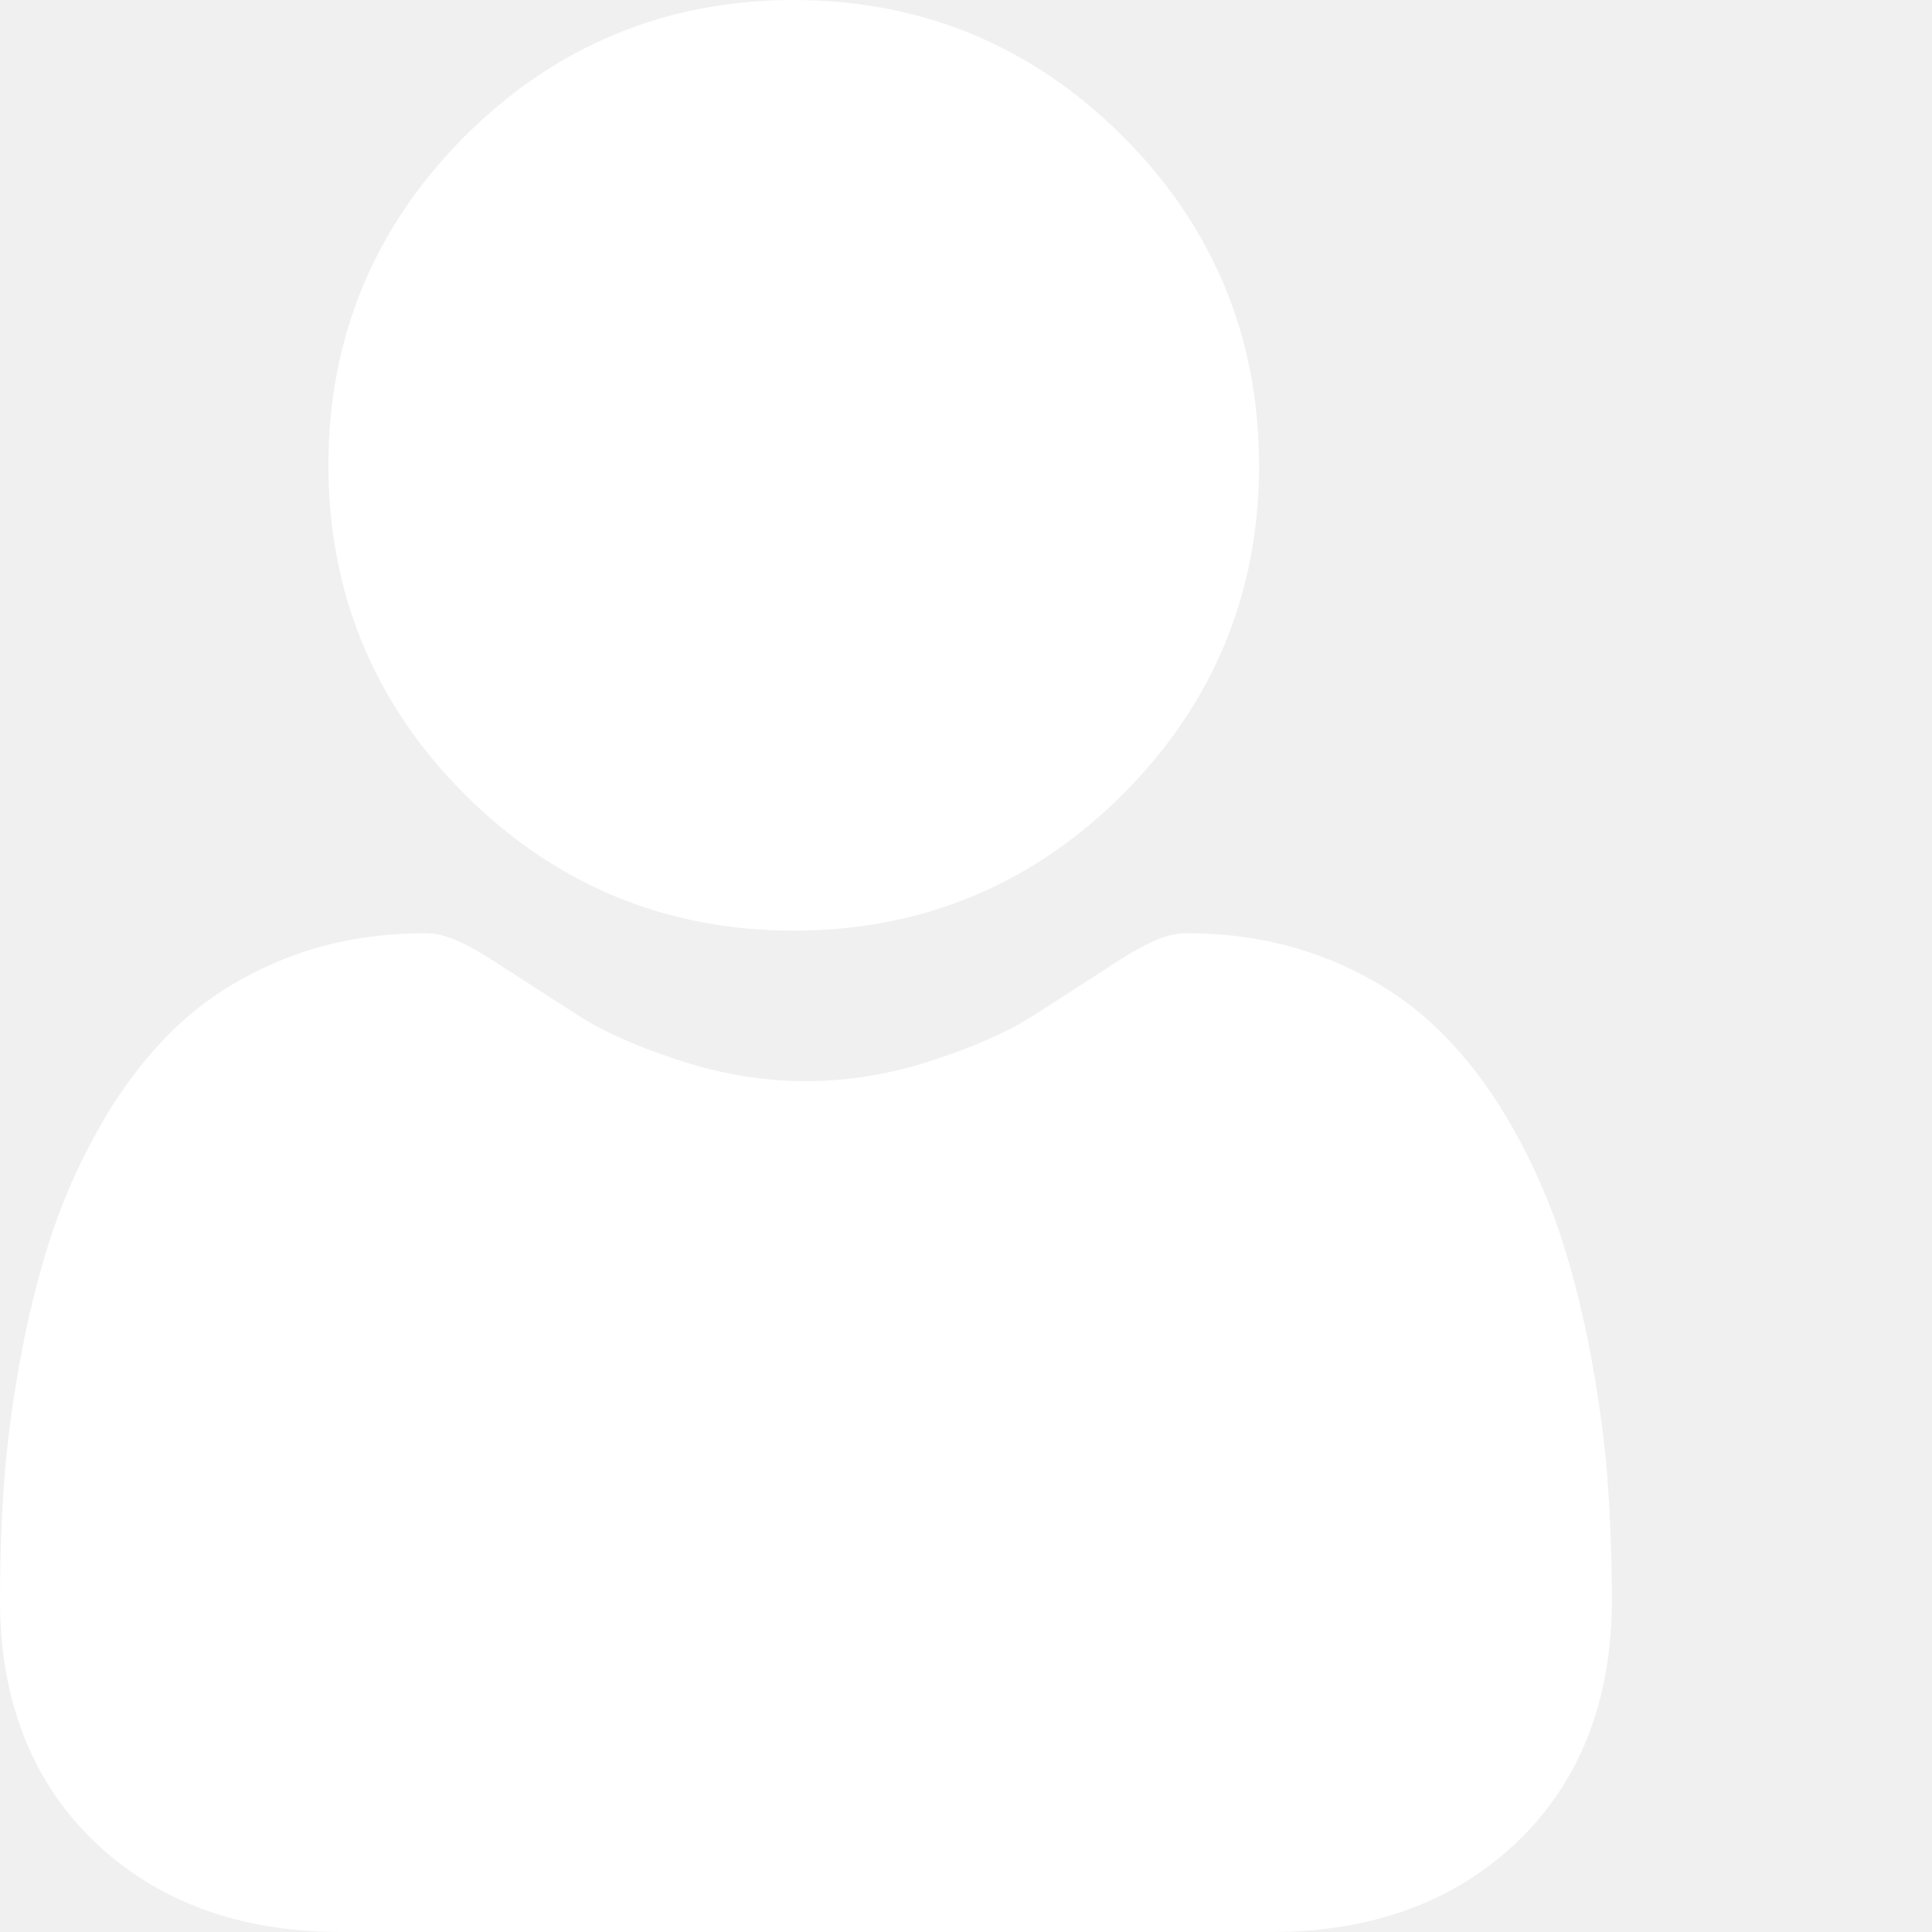
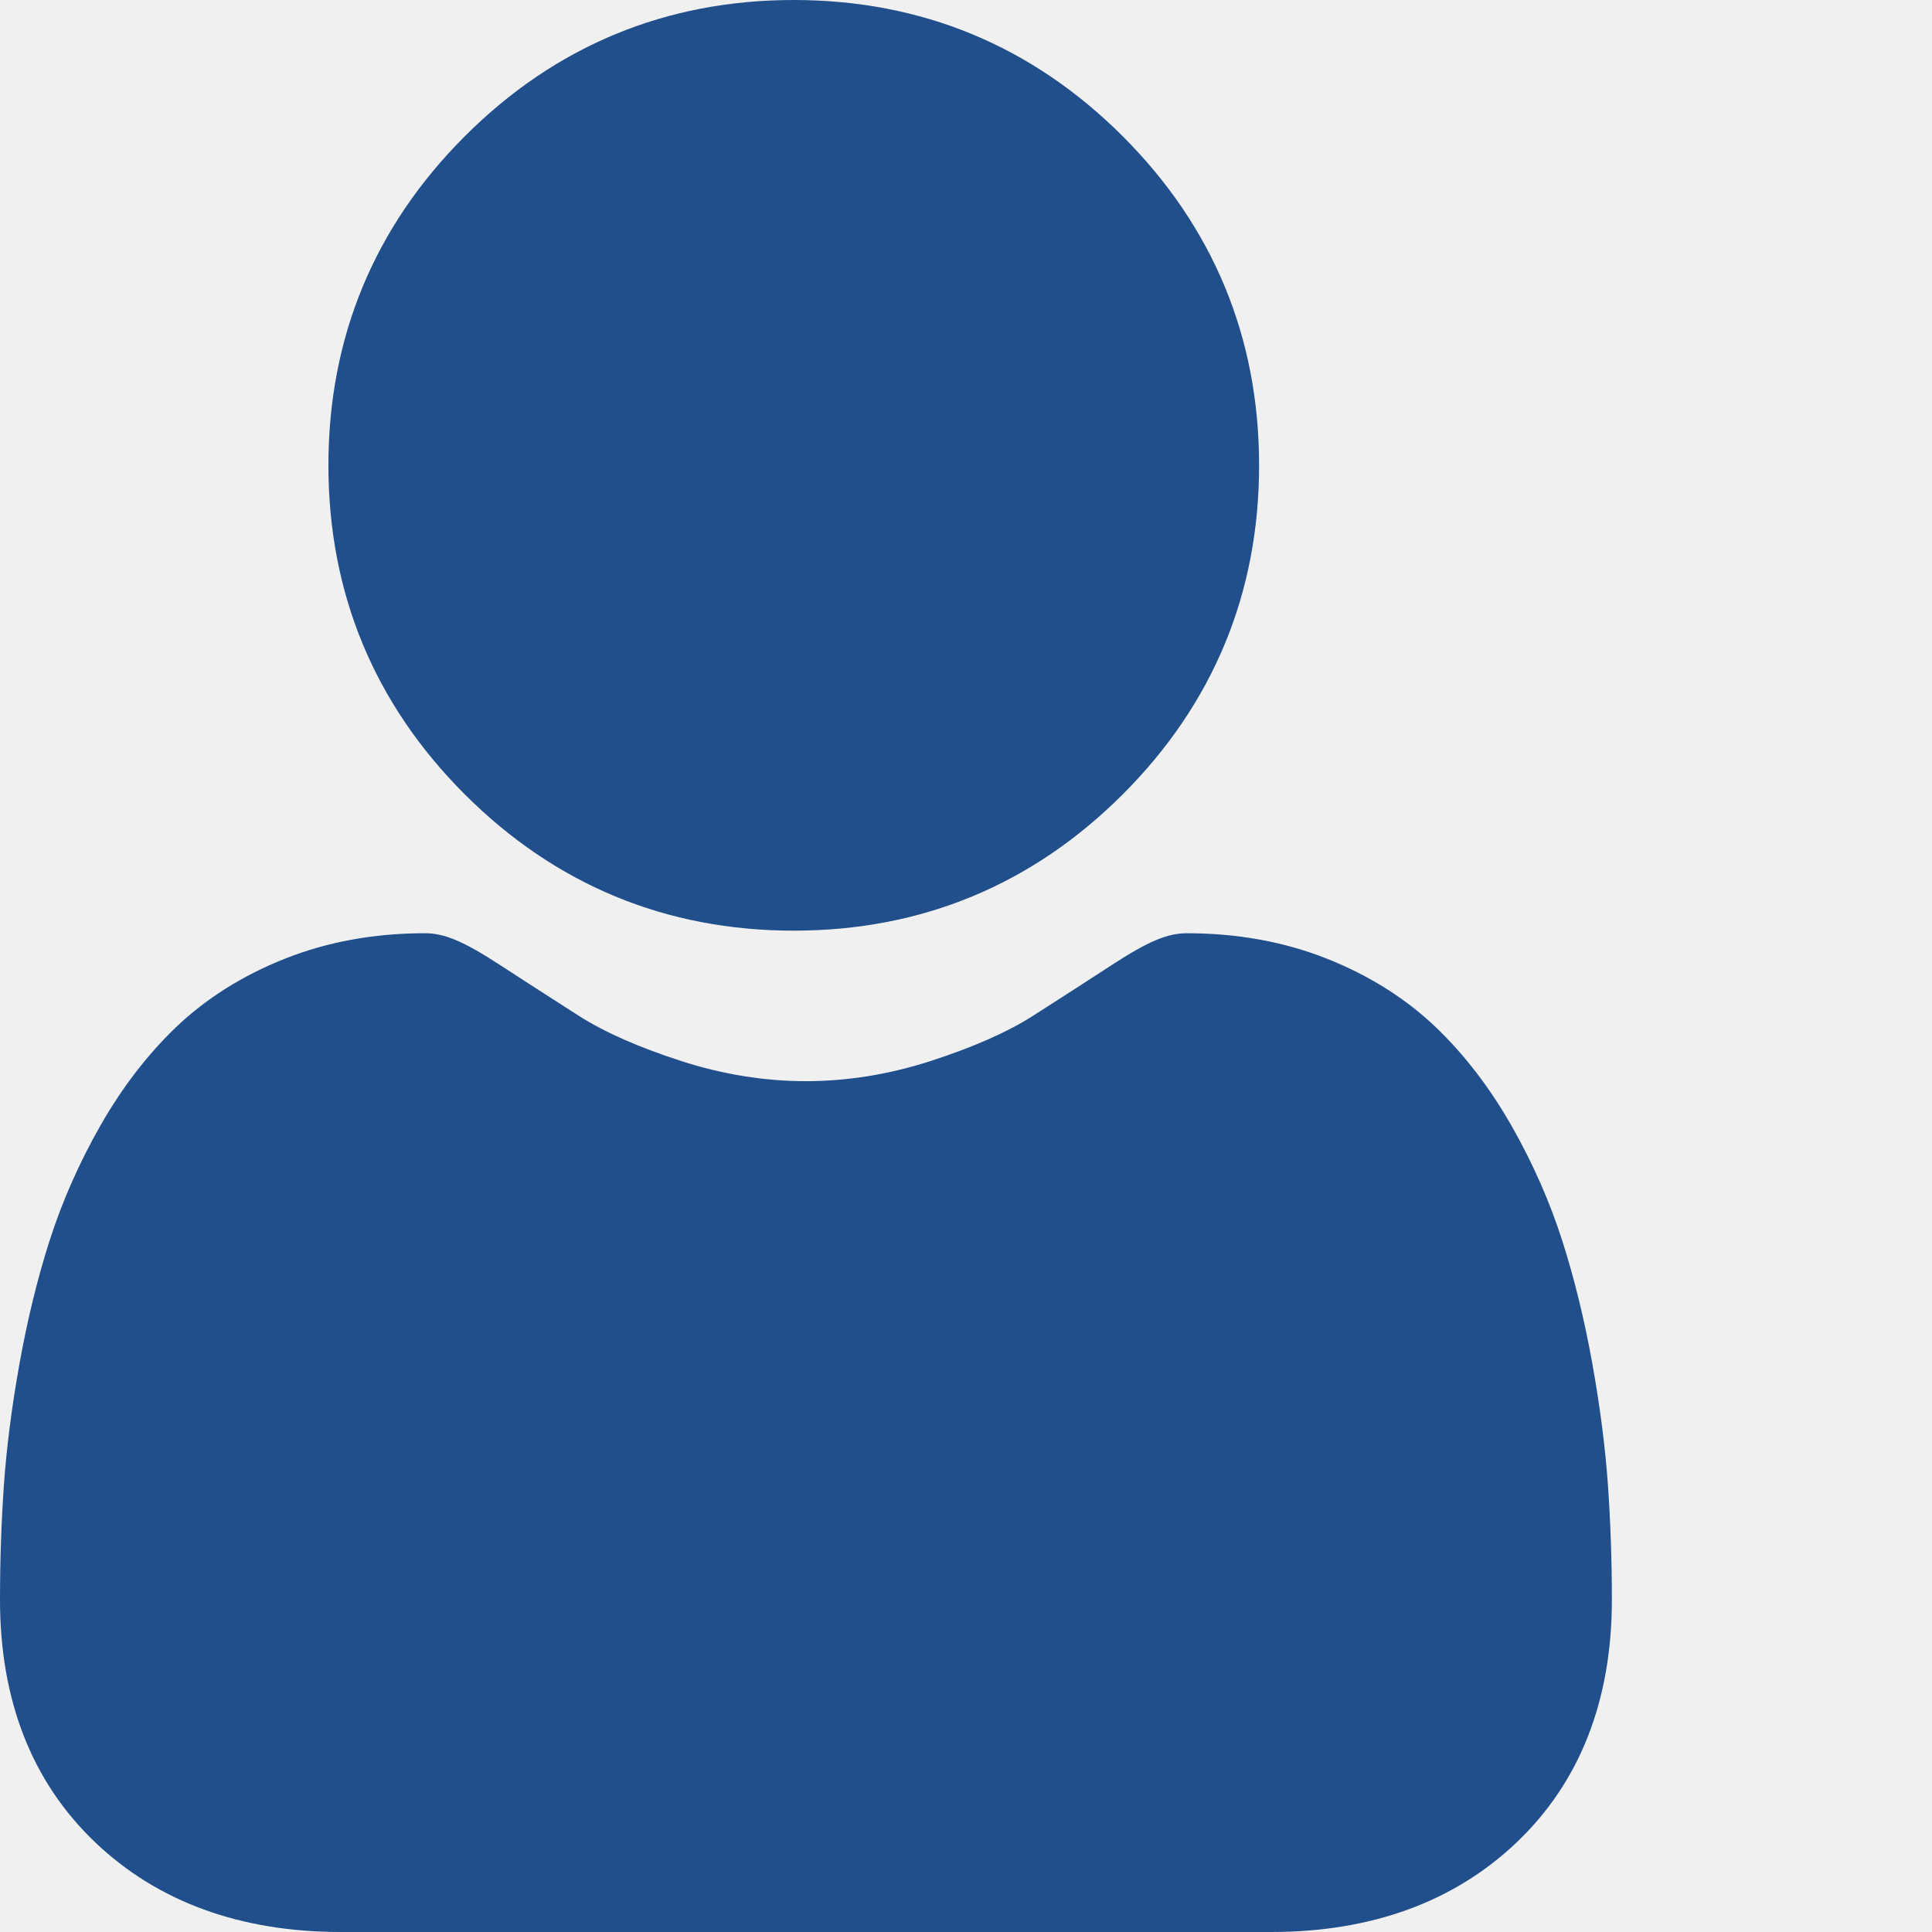
<svg xmlns="http://www.w3.org/2000/svg" version="1.1" width="512" height="512" x="0" y="0" viewBox="0 0 512 512.002" style="enable-background:new 0 0 512 512" xml:space="preserve" class="">
  <g>
-     <path d="m210.352 246.633c33.883 0 63.223-12.152 87.195-36.129 23.973-23.973 36.125-53.305 36.125-87.191 0-33.875-12.152-63.211-36.129-87.191-23.977-23.969-53.312-36.121-87.191-36.121-33.887 0-63.219 12.152-87.191 36.125s-36.129 53.309-36.129 87.188c0 33.887 12.156 63.223 36.133 87.195 23.977 23.969 53.312 36.125 87.188 36.125zm0 0" fill="#ffffff" data-original="#000000" style="" class="" />
-     <path d="m426.129 393.703c-.691-9.977-2.09-20.859-4.148-32.352-2.078-11.578-4.754-22.523-7.957-32.527-3.309-10.34-7.809-20.551-13.371-30.336-5.773-10.156-12.555-19-20.164-26.277-7.957-7.613-17.699-13.734-28.965-18.199-11.227-4.441-23.668-6.691-36.977-6.691-5.227 0-10.281 2.145-20.043 8.5-6.008 3.918-13.035 8.449-20.879 13.461-6.707 4.273-15.793 8.277-27.016 11.902-10.949 3.543-22.066 5.34-33.039 5.34-10.973 0-22.086-1.797-33.047-5.34-11.211-3.621-20.297-7.625-26.996-11.898-7.77-4.965-14.801-9.496-20.898-13.469-9.75-6.355-14.809-8.5-20.035-8.5-13.312 0-25.75 2.254-36.973 6.699-11.258 4.457-21.004 10.578-28.969 18.199-7.605 7.281-14.391 16.121-20.156 26.273-5.559 9.785-10.059 19.992-13.371 30.34-3.199 10.004-5.875 20.945-7.953 32.523-2.059 11.477-3.457 22.363-4.148 32.363-.68 9.797-1.023 19.965-1.023 30.234 0 26.727 8.496 48.363 25.25 64.32 16.547 15.746 38.441 23.734 65.066 23.734h246.531c26.625 0 48.512-7.984 65.062-23.734 16.758-15.945 25.254-37.586 25.254-64.324-.004-10.316-.352-20.492-1.035-30.242zm0 0" fill="#ffffff" data-original="#000000" style="" class="" />
+     <path d="m210.352 246.633c33.883 0 63.223-12.152 87.195-36.129 23.973-23.973 36.125-53.305 36.125-87.191 0-33.875-12.152-63.211-36.129-87.191-23.977-23.969-53.312-36.121-87.191-36.121-33.887 0-63.219 12.152-87.191 36.125s-36.129 53.309-36.129 87.188c0 33.887 12.156 63.223 36.133 87.195 23.977 23.969 53.312 36.125 87.188 36.125zm0 0" fill="#204f8c" data-original="#000000" style="" class="" />
+     <path d="m426.129 393.703c-.691-9.977-2.09-20.859-4.148-32.352-2.078-11.578-4.754-22.523-7.957-32.527-3.309-10.34-7.809-20.551-13.371-30.336-5.773-10.156-12.555-19-20.164-26.277-7.957-7.613-17.699-13.734-28.965-18.199-11.227-4.441-23.668-6.691-36.977-6.691-5.227 0-10.281 2.145-20.043 8.5-6.008 3.918-13.035 8.449-20.879 13.461-6.707 4.273-15.793 8.277-27.016 11.902-10.949 3.543-22.066 5.34-33.039 5.34-10.973 0-22.086-1.797-33.047-5.34-11.211-3.621-20.297-7.625-26.996-11.898-7.77-4.965-14.801-9.496-20.898-13.469-9.75-6.355-14.809-8.5-20.035-8.5-13.312 0-25.75 2.254-36.973 6.699-11.258 4.457-21.004 10.578-28.969 18.199-7.605 7.281-14.391 16.121-20.156 26.273-5.559 9.785-10.059 19.992-13.371 30.34-3.199 10.004-5.875 20.945-7.953 32.523-2.059 11.477-3.457 22.363-4.148 32.363-.68 9.797-1.023 19.965-1.023 30.234 0 26.727 8.496 48.363 25.25 64.32 16.547 15.746 38.441 23.734 65.066 23.734h246.531c26.625 0 48.512-7.984 65.062-23.734 16.758-15.945 25.254-37.586 25.254-64.324-.004-10.316-.352-20.492-1.035-30.242zm0 0" fill="#204f8c" data-original="#000000" style="" class="" />
  </g>
</svg>
